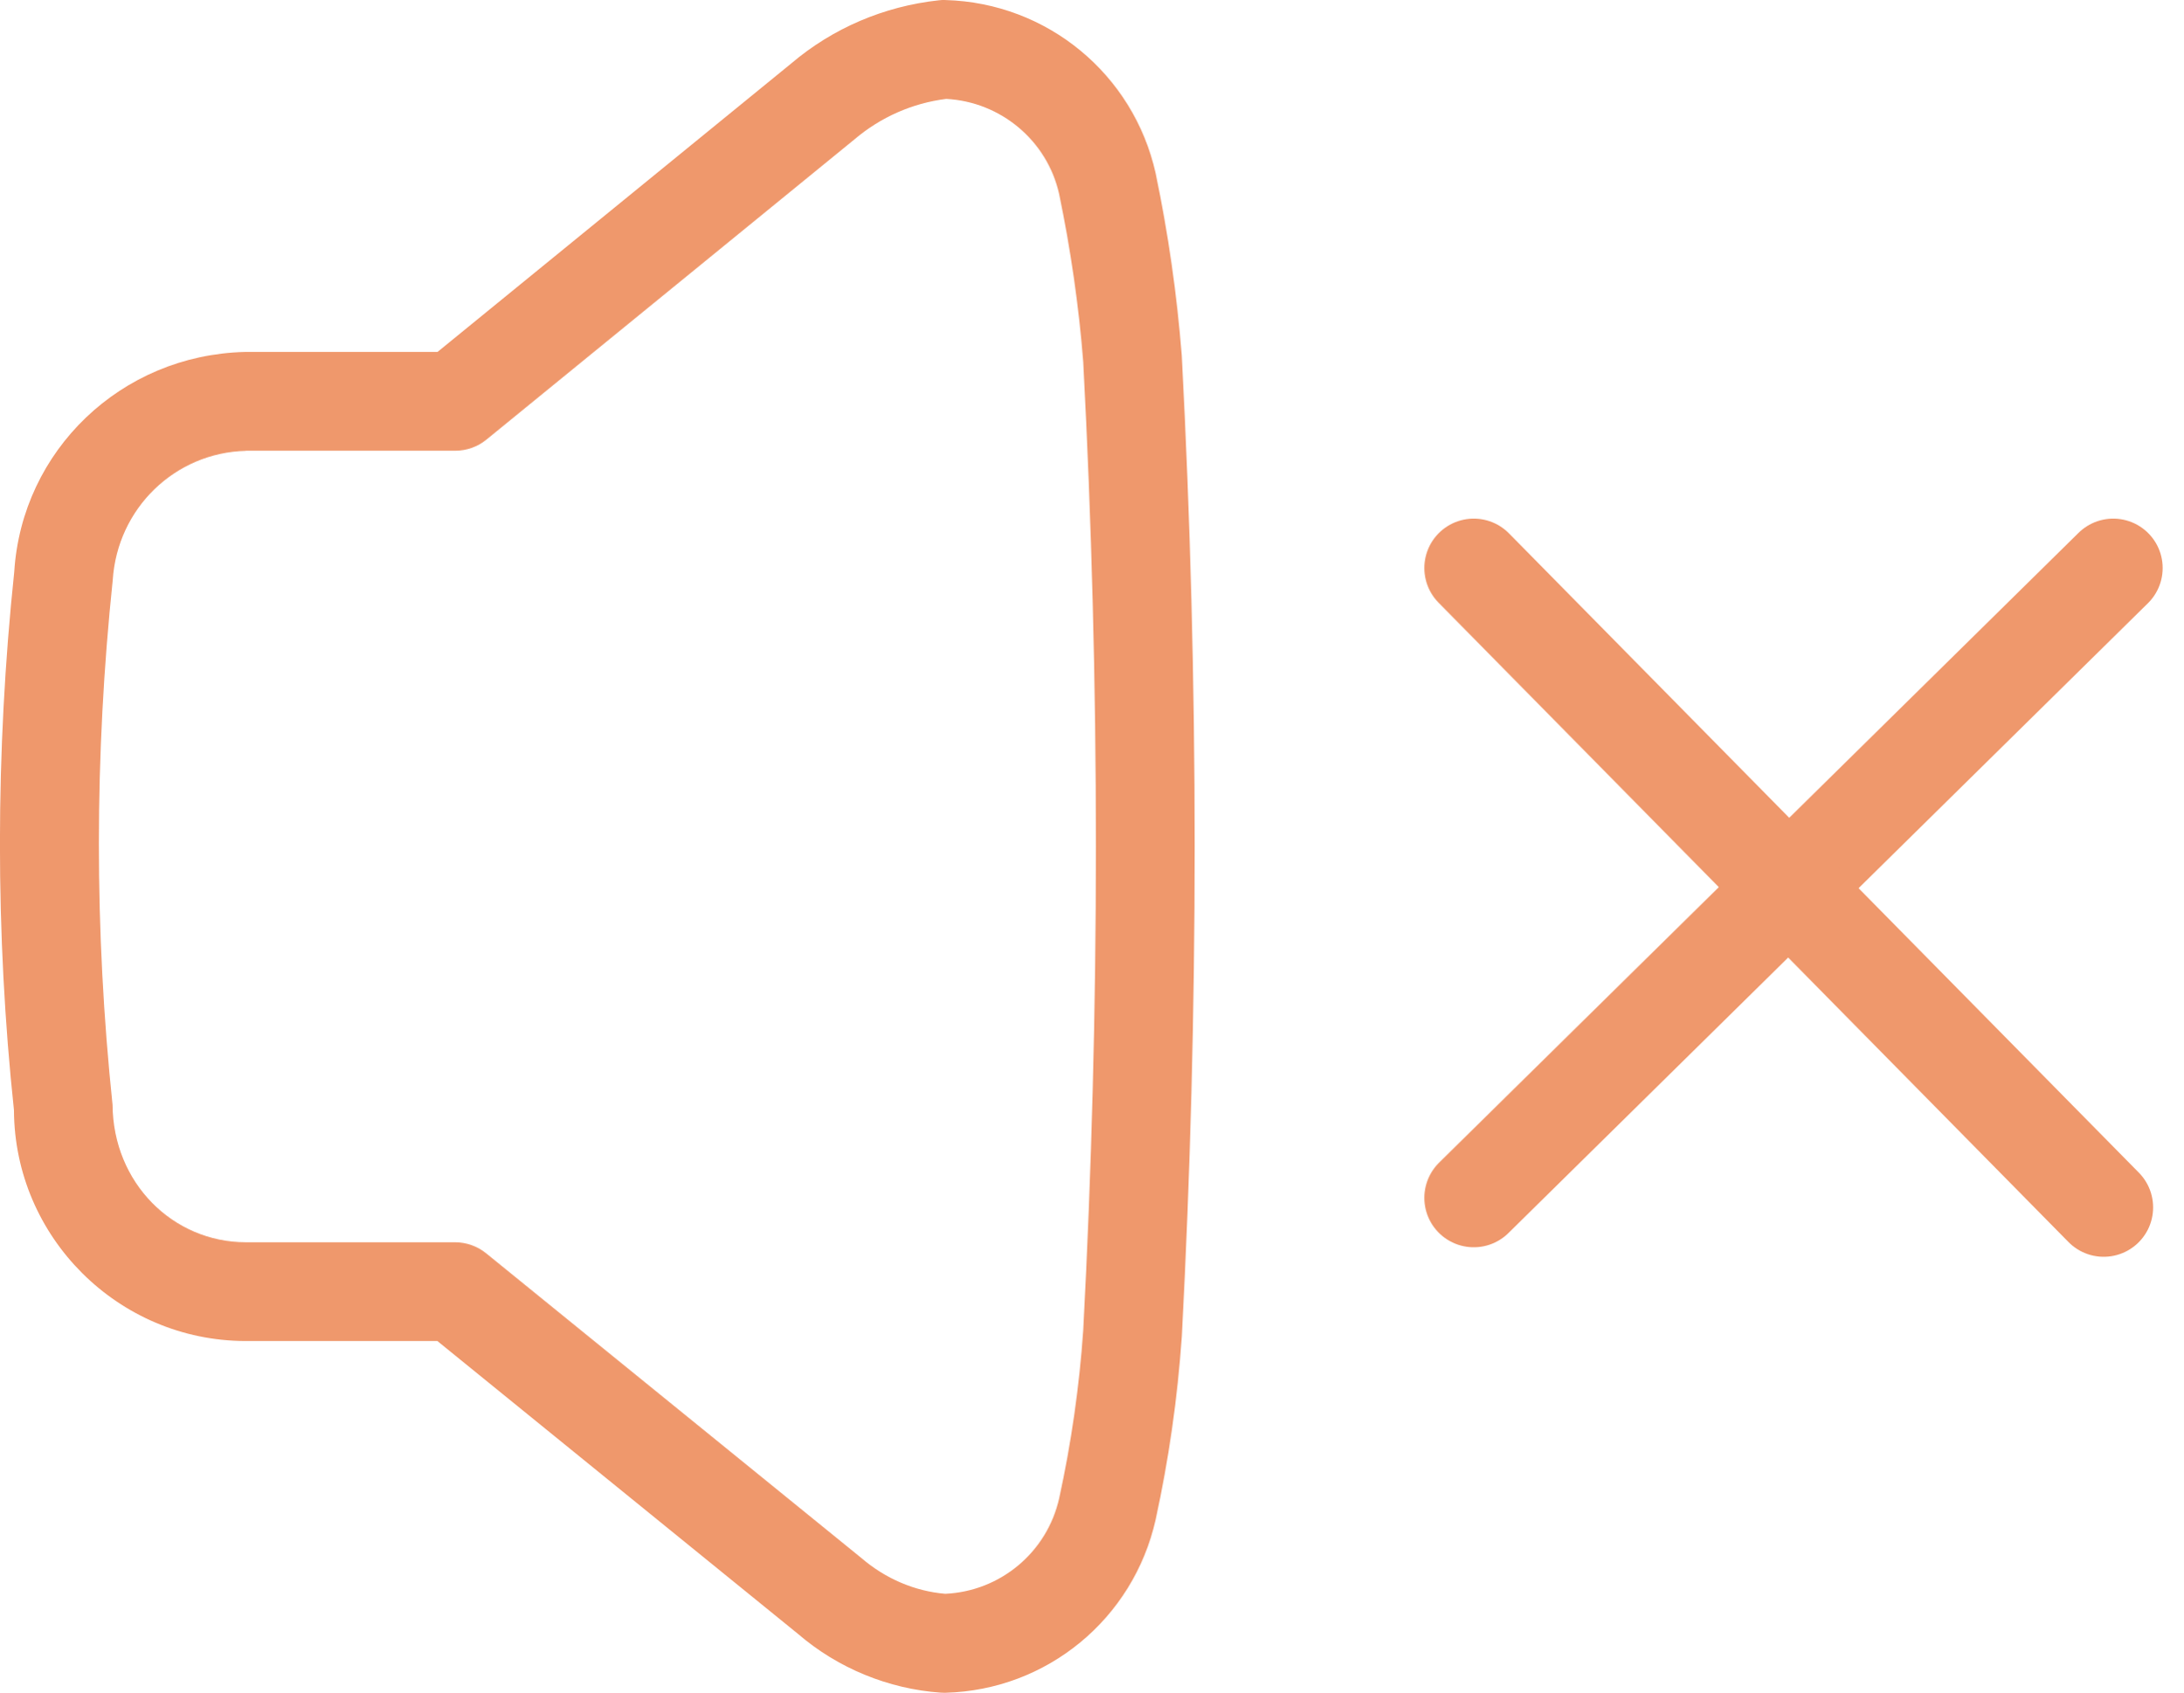
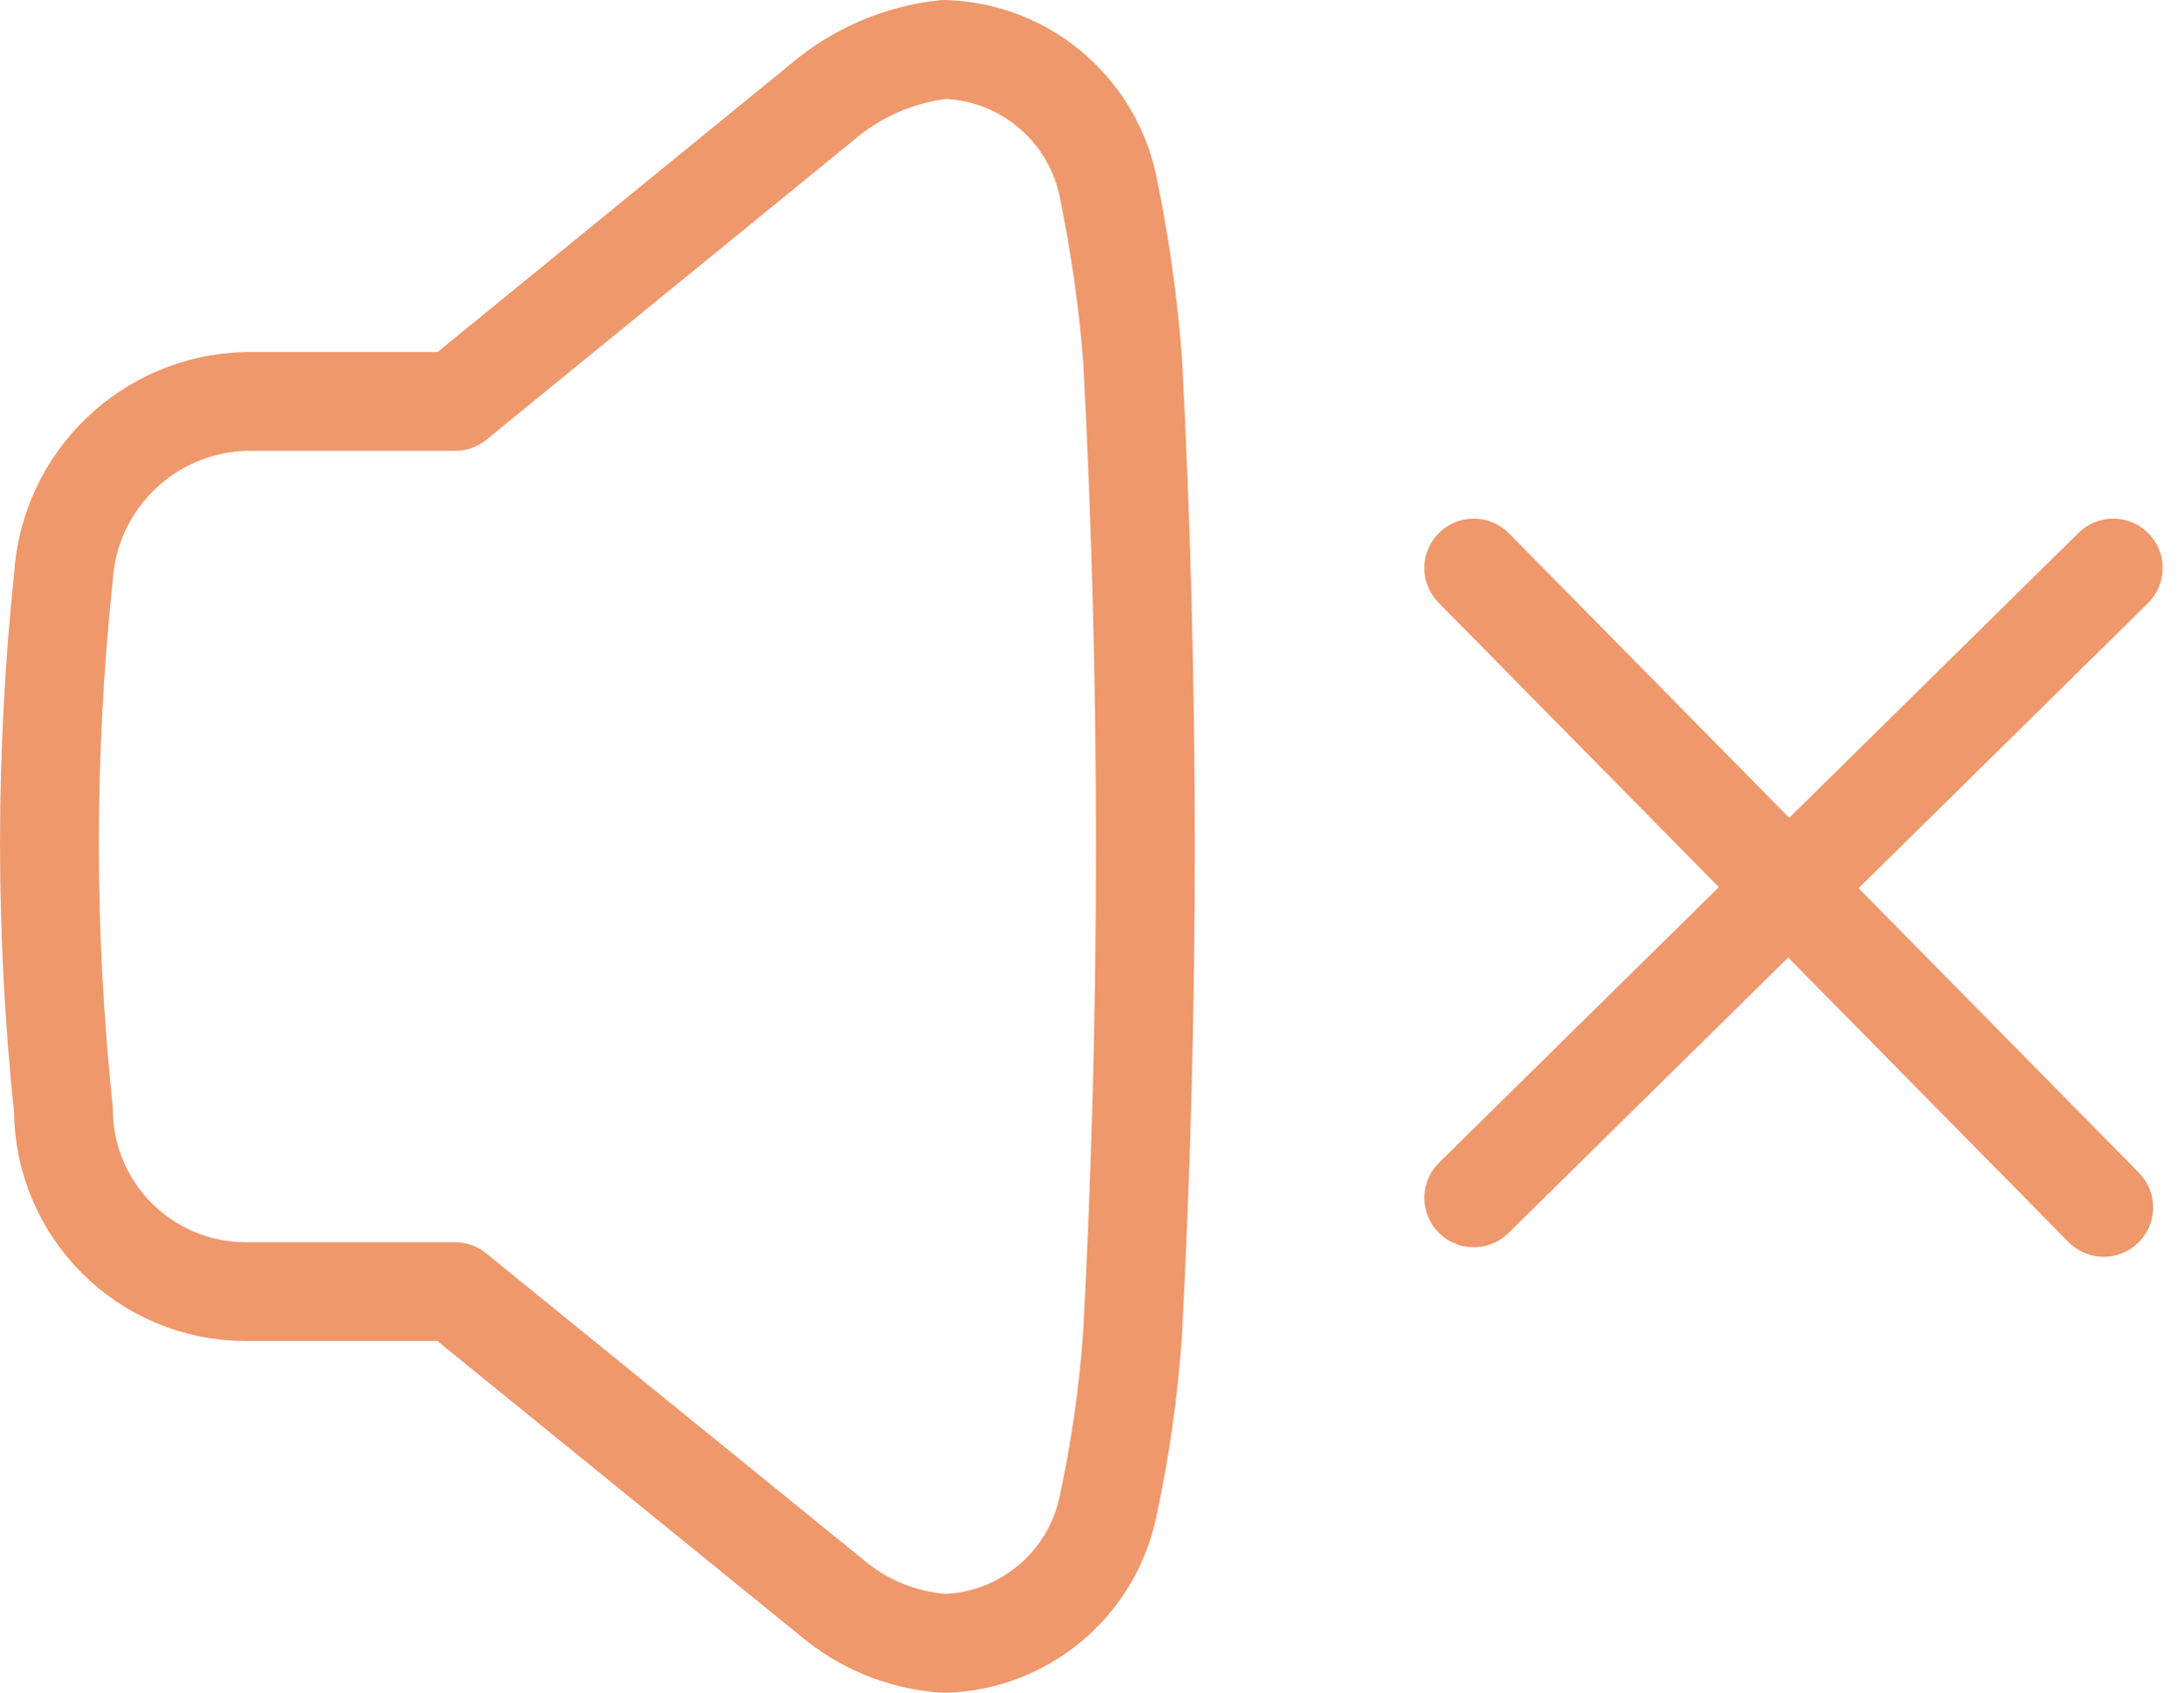
- <svg xmlns="http://www.w3.org/2000/svg" version="1.1" id="Layer_1" x="0px" y="0px" width="37.553px" height="29.123px" viewBox="0 0 37.553 29.123" enable-background="new 0 0 37.553 29.123" xml:space="preserve">
-   <g id="Group_1461" transform="translate(-778.149 -832.728)">
-     <g id="Path_572">
-       <path fill="#EF986C" d="M794.39,861.85c-0.02,0-0.04,0-0.06-0.002c-0.899-0.063-1.771-0.422-2.454-1.01l-6.204-5.039h-3.299    c-2.188-0.003-3.975-1.785-3.984-3.972c-0.322-3.016-0.322-6.161,0.005-9.263c0.132-2.086,1.837-3.727,3.961-3.781l3.319,0    l6.086-4.964c0.711-0.604,1.594-0.984,2.54-1.086c0.038-0.004,0.076-0.008,0.115-0.004c1.744,0.049,3.23,1.272,3.612,2.976    c0.218,1.042,0.368,2.093,0.45,3.137c0.296,5.613,0.296,11.284,0.001,16.878c-0.073,1.063-0.225,2.119-0.45,3.151    c-0.383,1.708-1.869,2.932-3.615,2.979C794.406,861.85,794.398,861.85,794.39,861.85z M782.378,840.484    c-1.217,0.031-2.21,0.987-2.29,2.224c-0.317,3.018-0.317,6.043-0.003,9.028c0.01,1.34,1.035,2.361,2.29,2.364h3.599    c0.195,0,0.384,0.066,0.536,0.189l6.457,5.244c0.416,0.357,0.919,0.57,1.441,0.615c0.95-0.044,1.753-0.716,1.961-1.646    c0.207-0.946,0.346-1.919,0.413-2.887c0.291-5.52,0.291-11.131,0-16.664c-0.075-0.951-0.215-1.929-0.415-2.888    c-0.205-0.913-1-1.583-1.942-1.634c-0.583,0.074-1.127,0.314-1.576,0.695l-6.333,5.167c-0.151,0.124-0.341,0.191-0.537,0.191    H782.378z" />
-     </g>
-     <g id="Group_1460">
-       <line id="Line_367" fill="none" stroke="#EF986C" stroke-width="1.7" stroke-linecap="round" x1="814.5" y1="842.5" x2="803.5" y2="853.336" />
-       <line id="Line_368" fill="none" stroke="#EF986C" stroke-width="1.7" stroke-linecap="round" x1="814.336" y1="853.5" x2="803.5" y2="842.5" />
+ <svg xmlns="http://www.w3.org/2000/svg" width="37.553" height="29.123" viewBox="0 0 37.553 29.123">
+   <g id="Group_1461" data-name="Group 1461" transform="translate(-778.149 -832.728)">
+     <path id="Path_572" data-name="Path 572" d="M20.232,23.25a21.011,21.011,0,0,1-.432,3.015,2.962,2.962,0,0,1-2.809,2.312,3.364,3.364,0,0,1-1.959-.807L8.575,22.525h-3.6A3.138,3.138,0,0,1,1.841,19.4a43.8,43.8,0,0,1,0-9.17,3.226,3.226,0,0,1,3.138-3.02h3.6L14.9,2.054a3.88,3.88,0,0,1,2.093-.9A2.963,2.963,0,0,1,19.8,3.466a23.829,23.829,0,0,1,.432,3.017,159.616,159.616,0,0,1,0,16.767Z" transform="translate(777.399 832.424)" fill="none" stroke="#ef986c" stroke-linecap="round" stroke-linejoin="round" stroke-miterlimit="10" stroke-width="1.7" />
+     <g id="Group_1460" data-name="Group 1460">
+       <line id="Line_367" data-name="Line 367" x1="11" y2="10.836" transform="translate(803.5 842.5)" fill="none" stroke="#ef986c" stroke-linecap="round" stroke-width="1.7" />
+       <line id="Line_368" data-name="Line 368" x1="11" y2="10.836" transform="translate(814.336 842.5) rotate(90)" fill="none" stroke="#ef986c" stroke-linecap="round" stroke-width="1.7" />
    </g>
  </g>
</svg>
